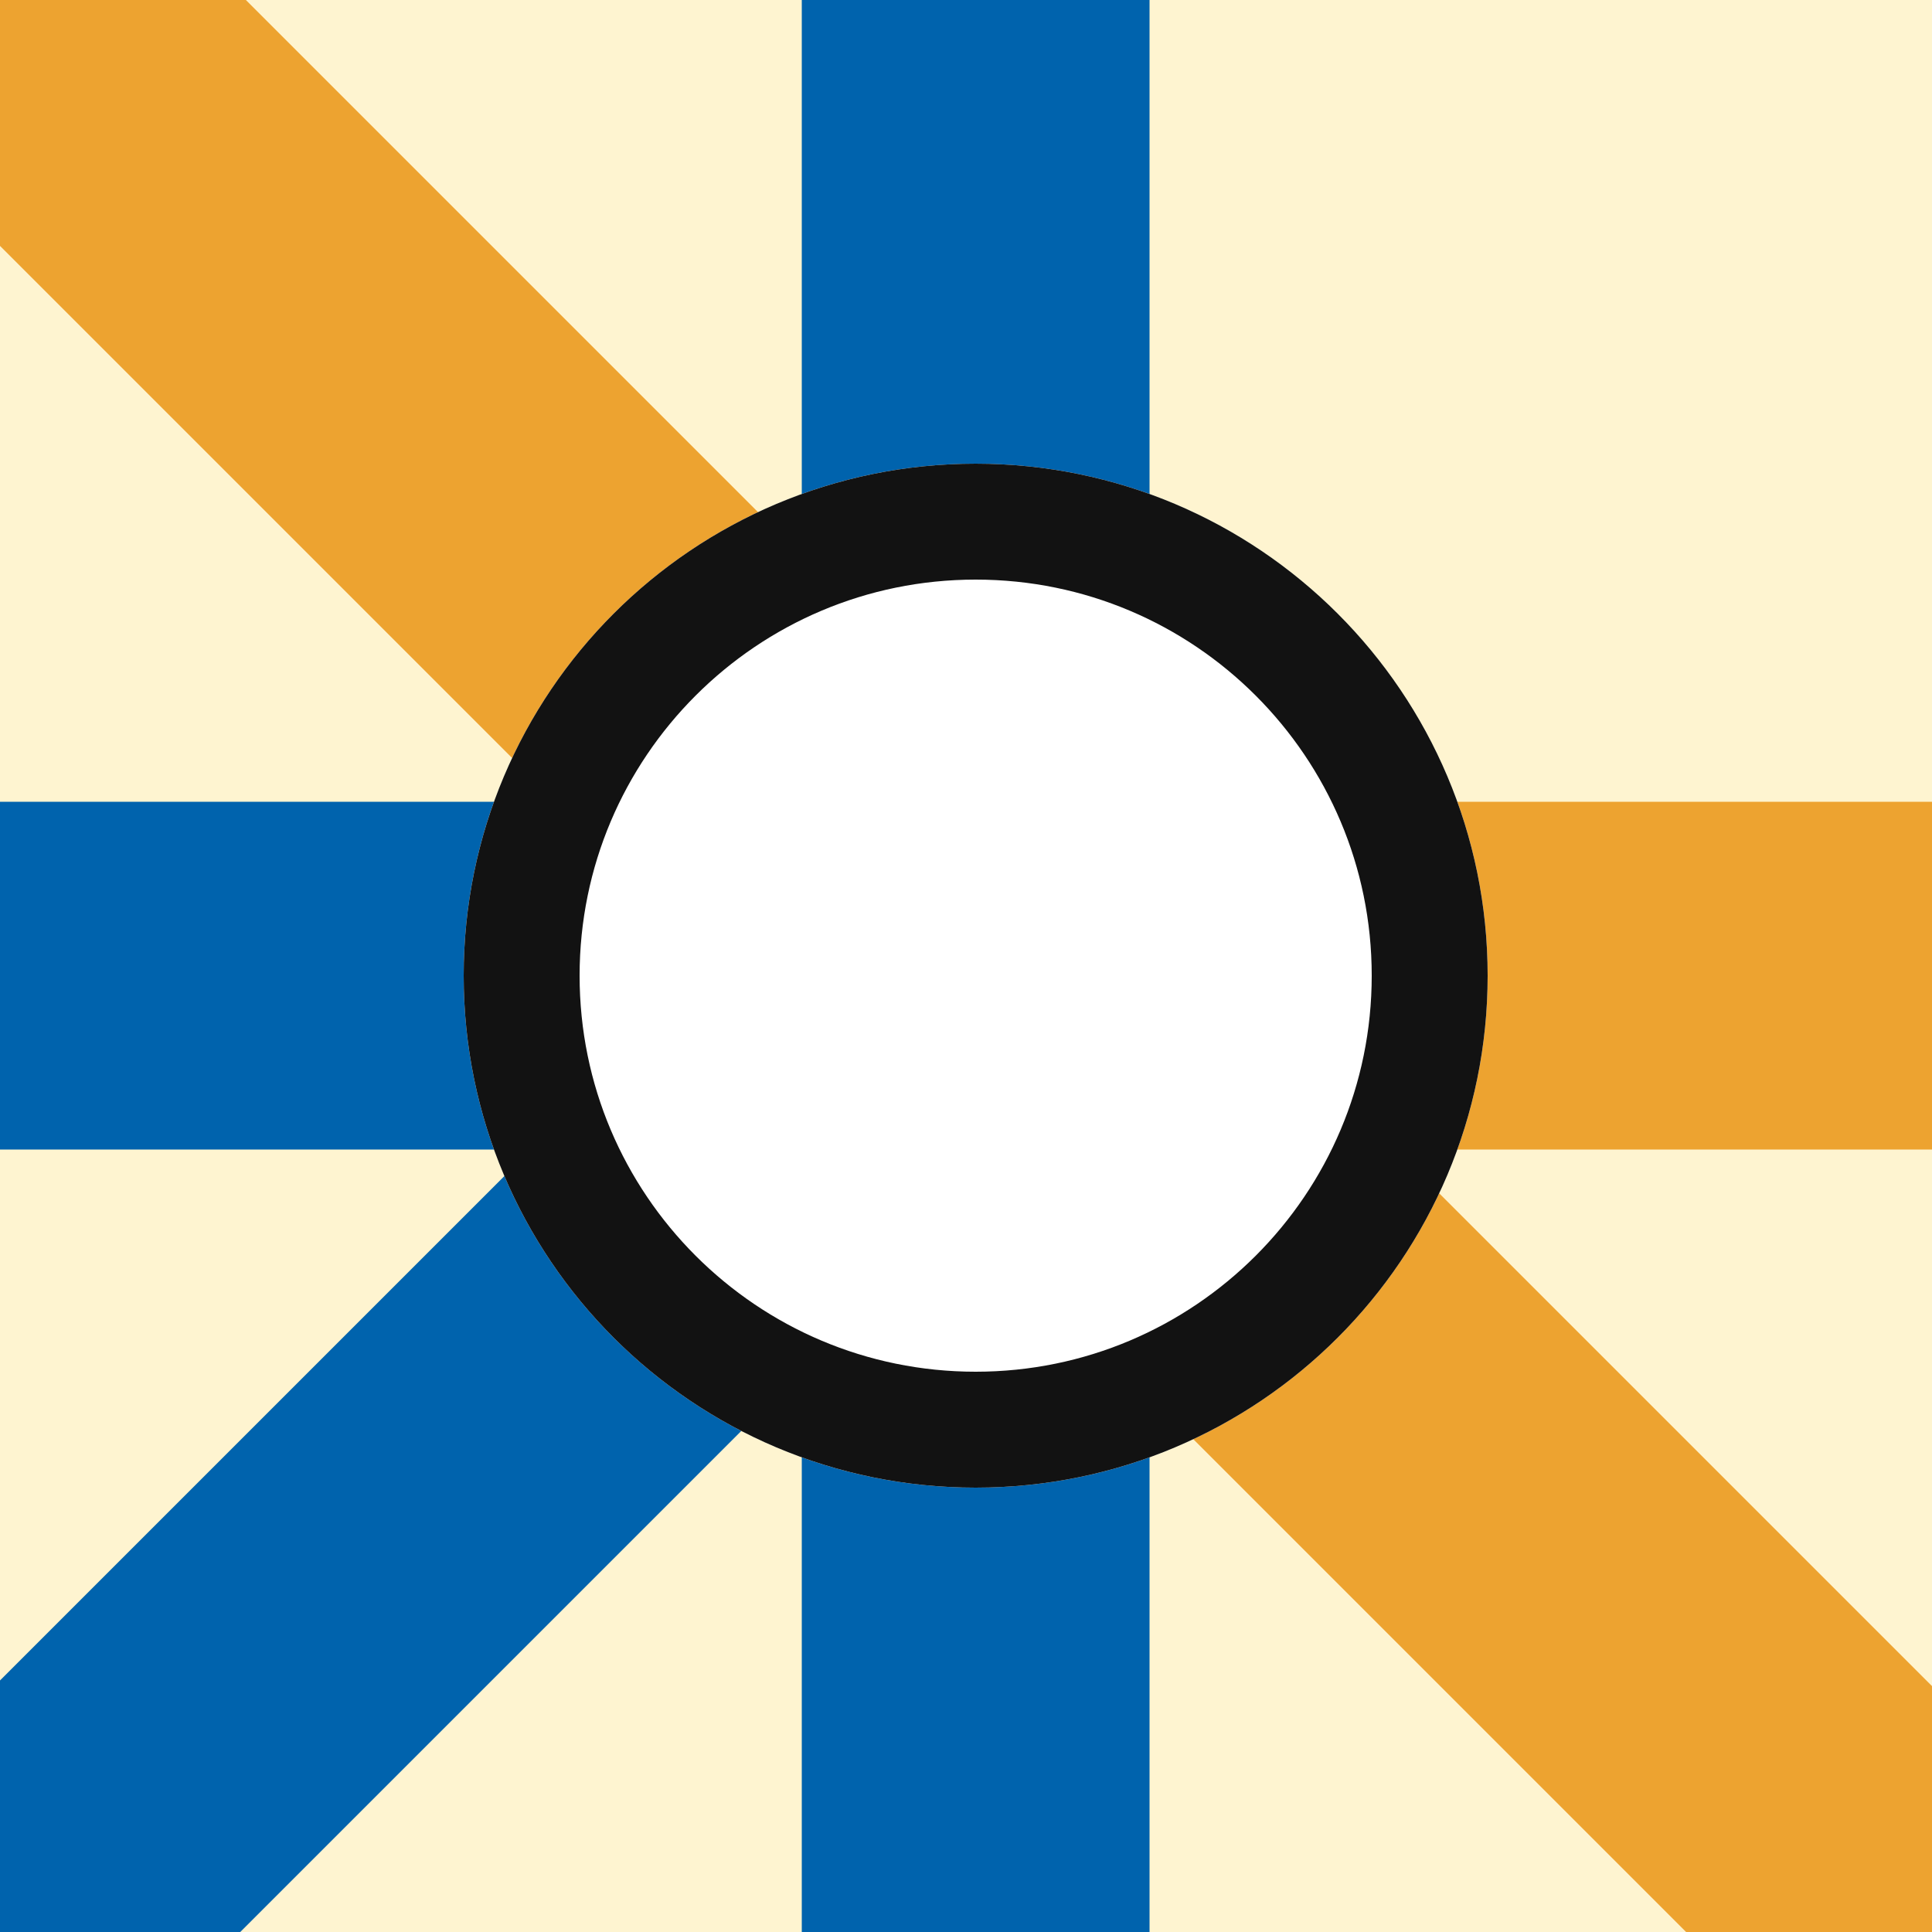
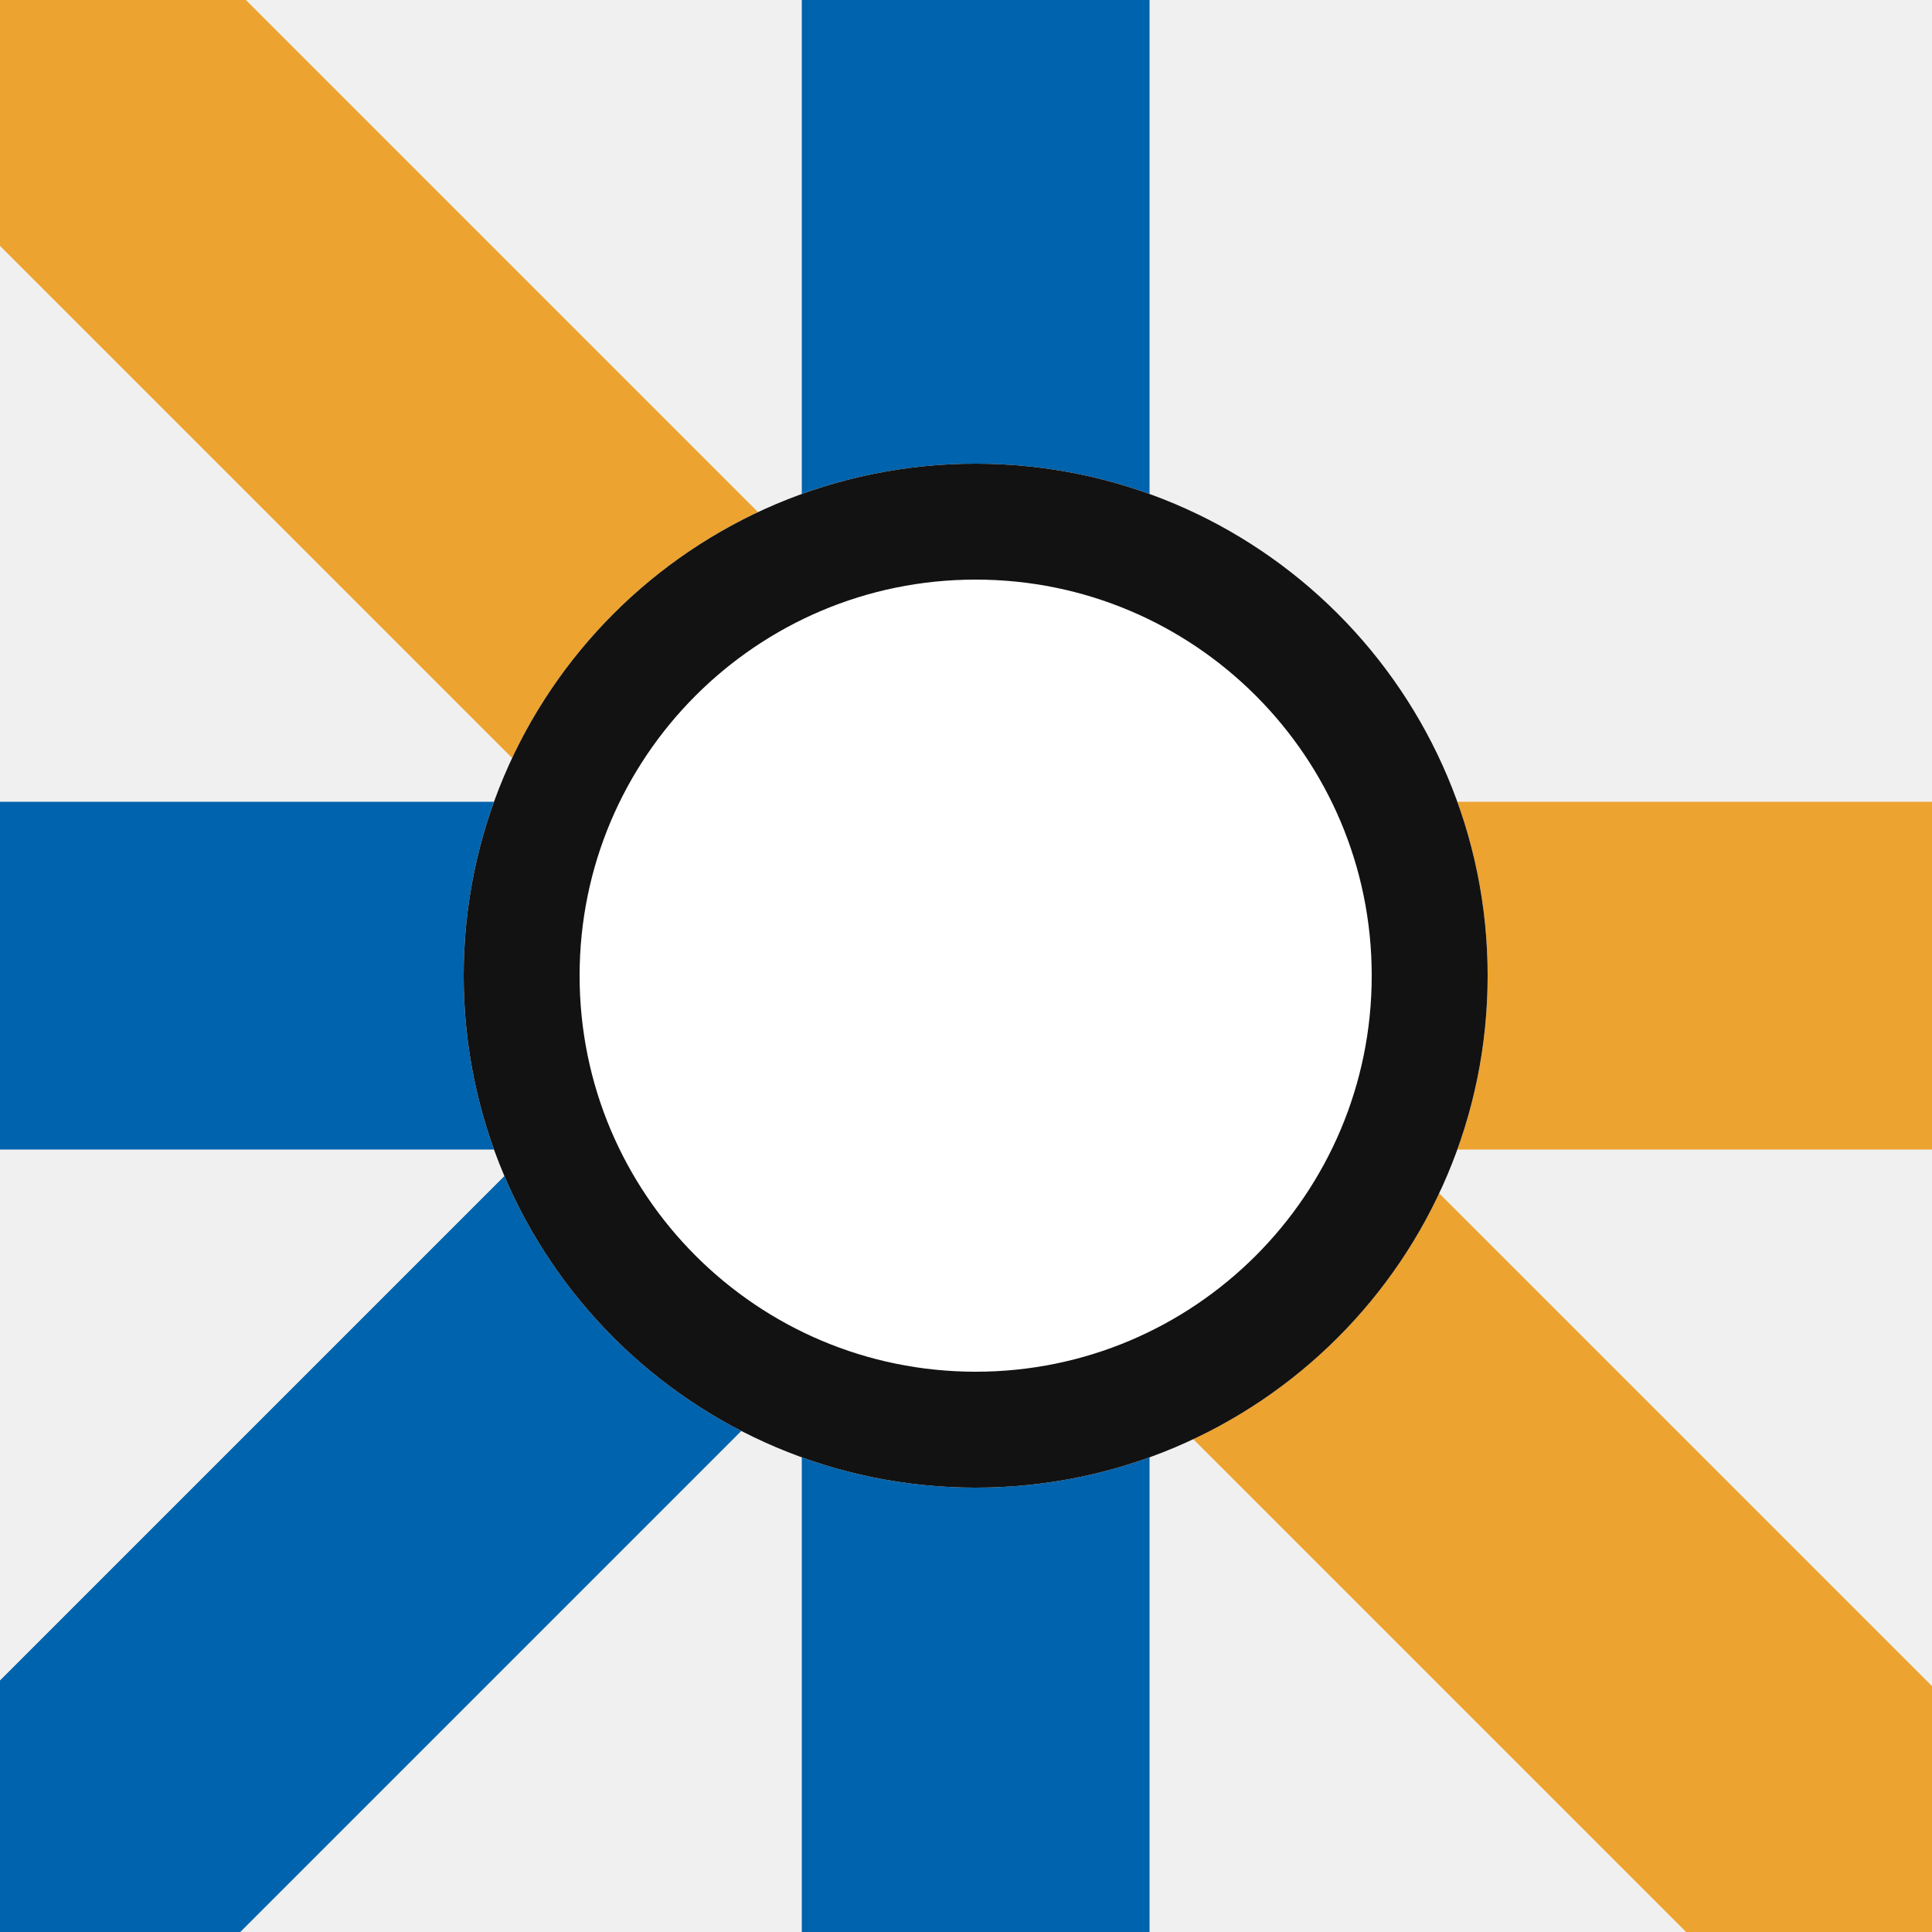
<svg xmlns="http://www.w3.org/2000/svg" width="100" height="100">
  <defs>
    <clipPath id="a">
      <path d="M0 0h100v100H0z" />
    </clipPath>
  </defs>
  <g clip-path="url(#a)">
-     <path fill="#fef4d0" d="M0 0h100v100H0z" />
    <path fill="none" stroke="#0063ad" stroke-width="18" d="M50.5-15.5v131" />
    <path fill="none" stroke="#0063ad" stroke-width="18" d="M-76.5 50.5h115" />
    <path fill="none" stroke="#eda330" stroke-width="18" d="M54.5 50.5h115" />
    <path d="m-29.5-29.5 158.708 158.708" fill="none" stroke="#eda330" stroke-width="18" />
    <path d="m-29.5 129.208 85.995-85.995" fill="none" stroke="#0063ad" stroke-width="18" />
    <g transform="translate(24 24)" fill="#fff" stroke="#121212" stroke-width="6">
      <circle cx="26.5" cy="26.5" r="26.5" stroke="none" />
      <circle cx="26.5" cy="26.5" r="23.5" fill="none" />
    </g>
  </g>
</svg>
